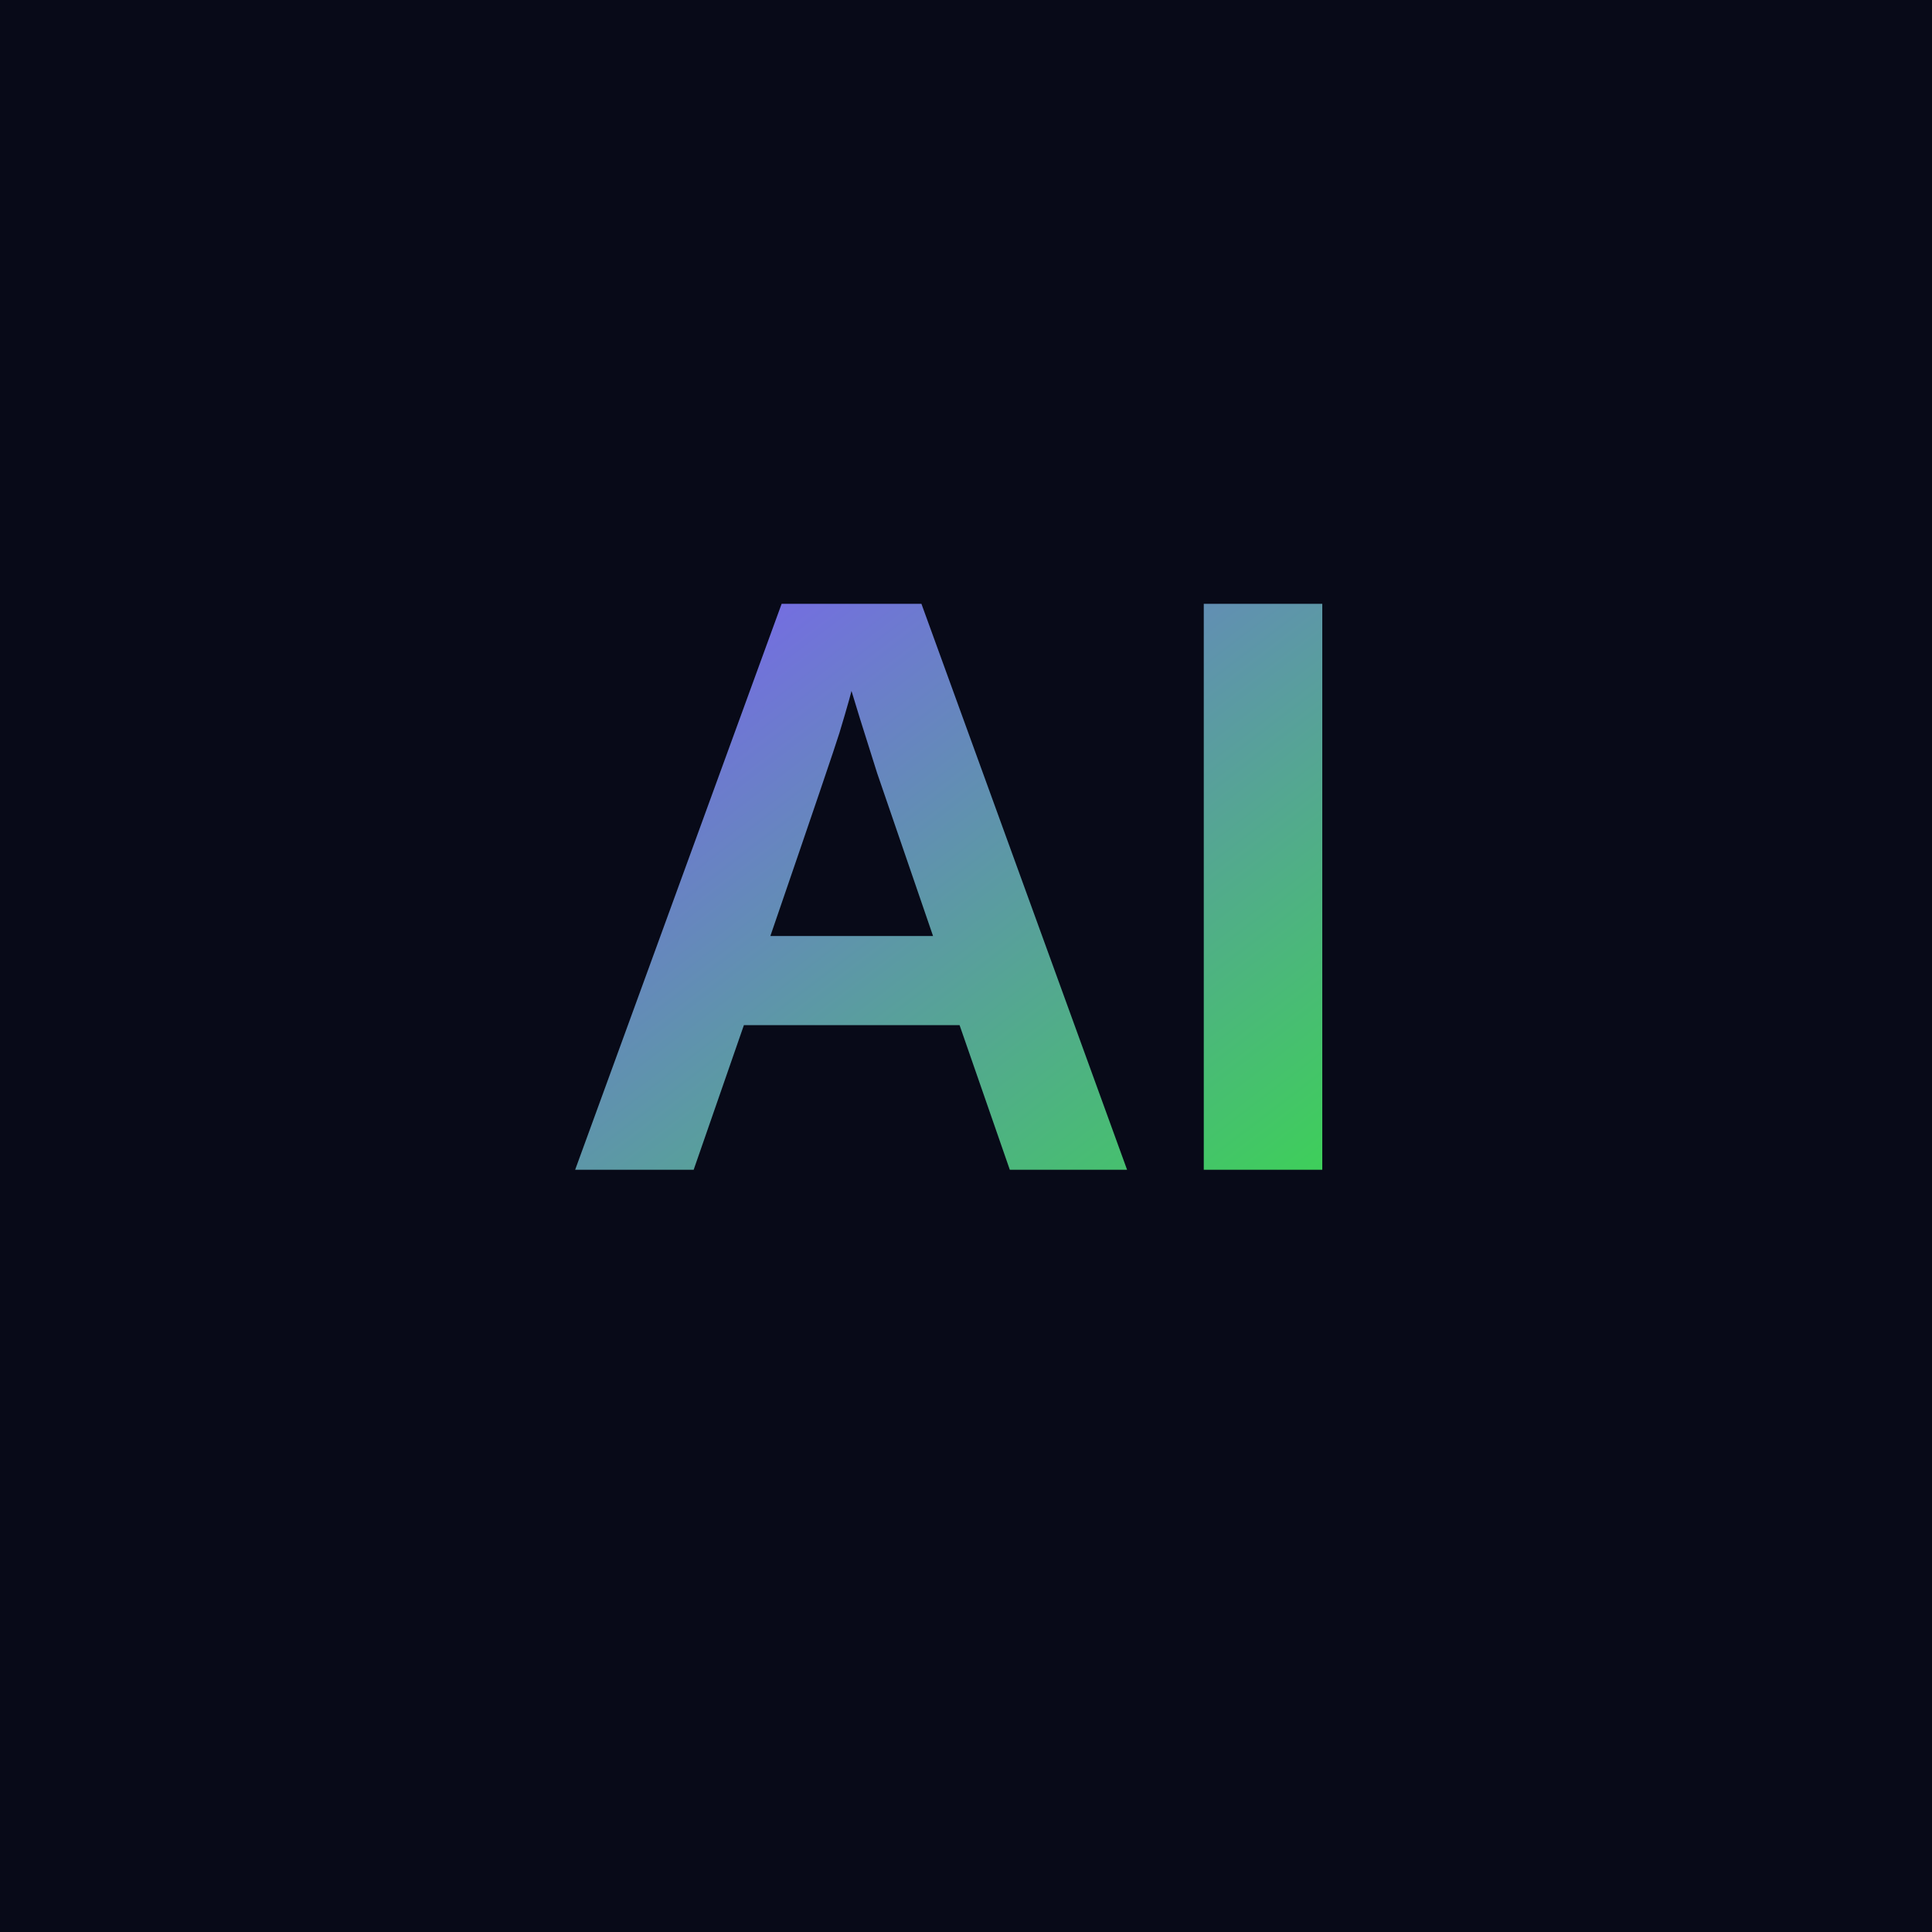
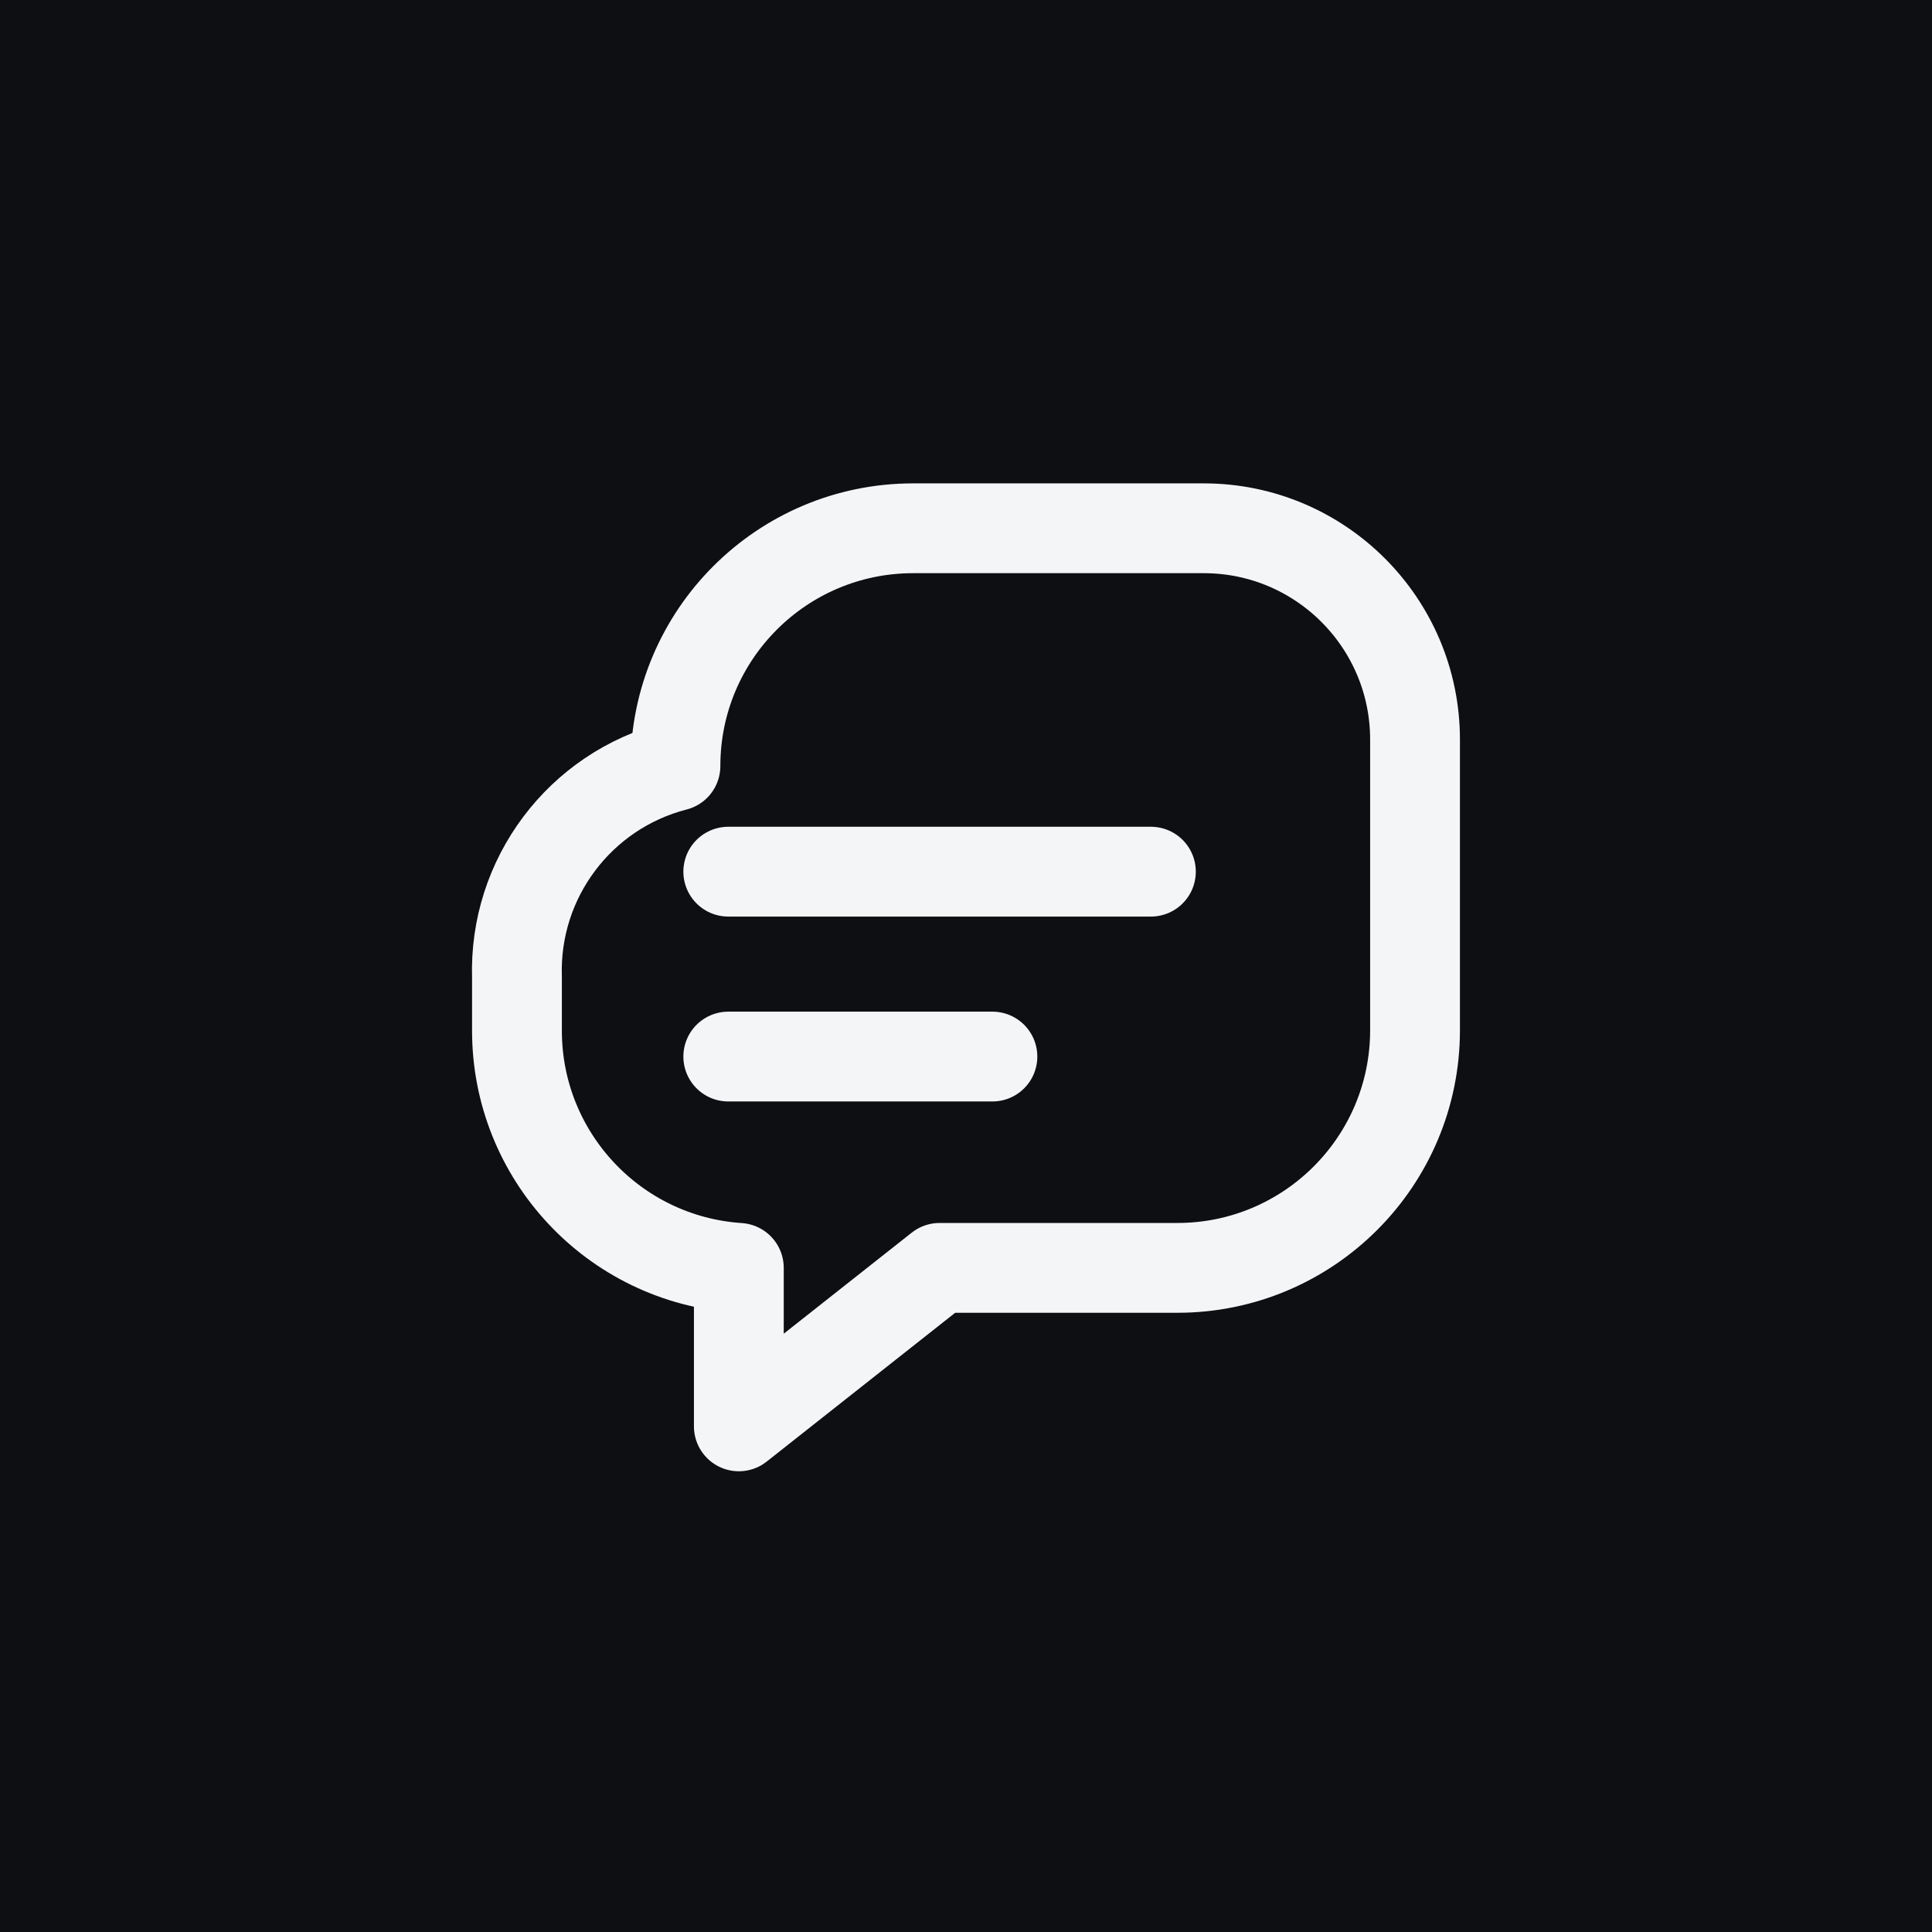
- <svg xmlns="http://www.w3.org/2000/svg" viewBox="0 0 512 512">
-   <rect width="512" height="512" fill="#080a18" />
-   <defs>
-     <linearGradient id="g" x1="0%" y1="0%" x2="100%" y2="100%">
-       <stop offset="0%" stop-color="#7c5ff5" />
-       <stop offset="100%" stop-color="#3ecf5a" />
-     </linearGradient>
-   </defs>
-   <text x="256" y="310" font-family="'Arial Black',Arial,sans-serif" font-weight="900" font-size="218" fill="url(#g)" text-anchor="middle">AI</text>
+ <svg xmlns="http://www.w3.org/2000/svg" width="512" height="512" viewBox="0 0 512 512">
+   <rect width="512" height="512" fill="#0d0f12" />
+   <g transform="translate(81 98) scale(14)" fill="none" stroke="#f4f5f7" stroke-width="1.7" stroke-linecap="round" stroke-linejoin="round">
+     <path d="M7 7.5A4.5 4.5 0 0 1 11.5 3H17a4 4 0 0 1 4 4v5.5A4.5 4.5 0 0 1 16.5 17H12l-3.8 3v-3A4.5 4.5 0 0 1 4 12.5v-1A4 4 0 0 1 7 7.5Z" />
+     <path d="M8 9.5h8M8 13h5" />
+   </g>
</svg>
